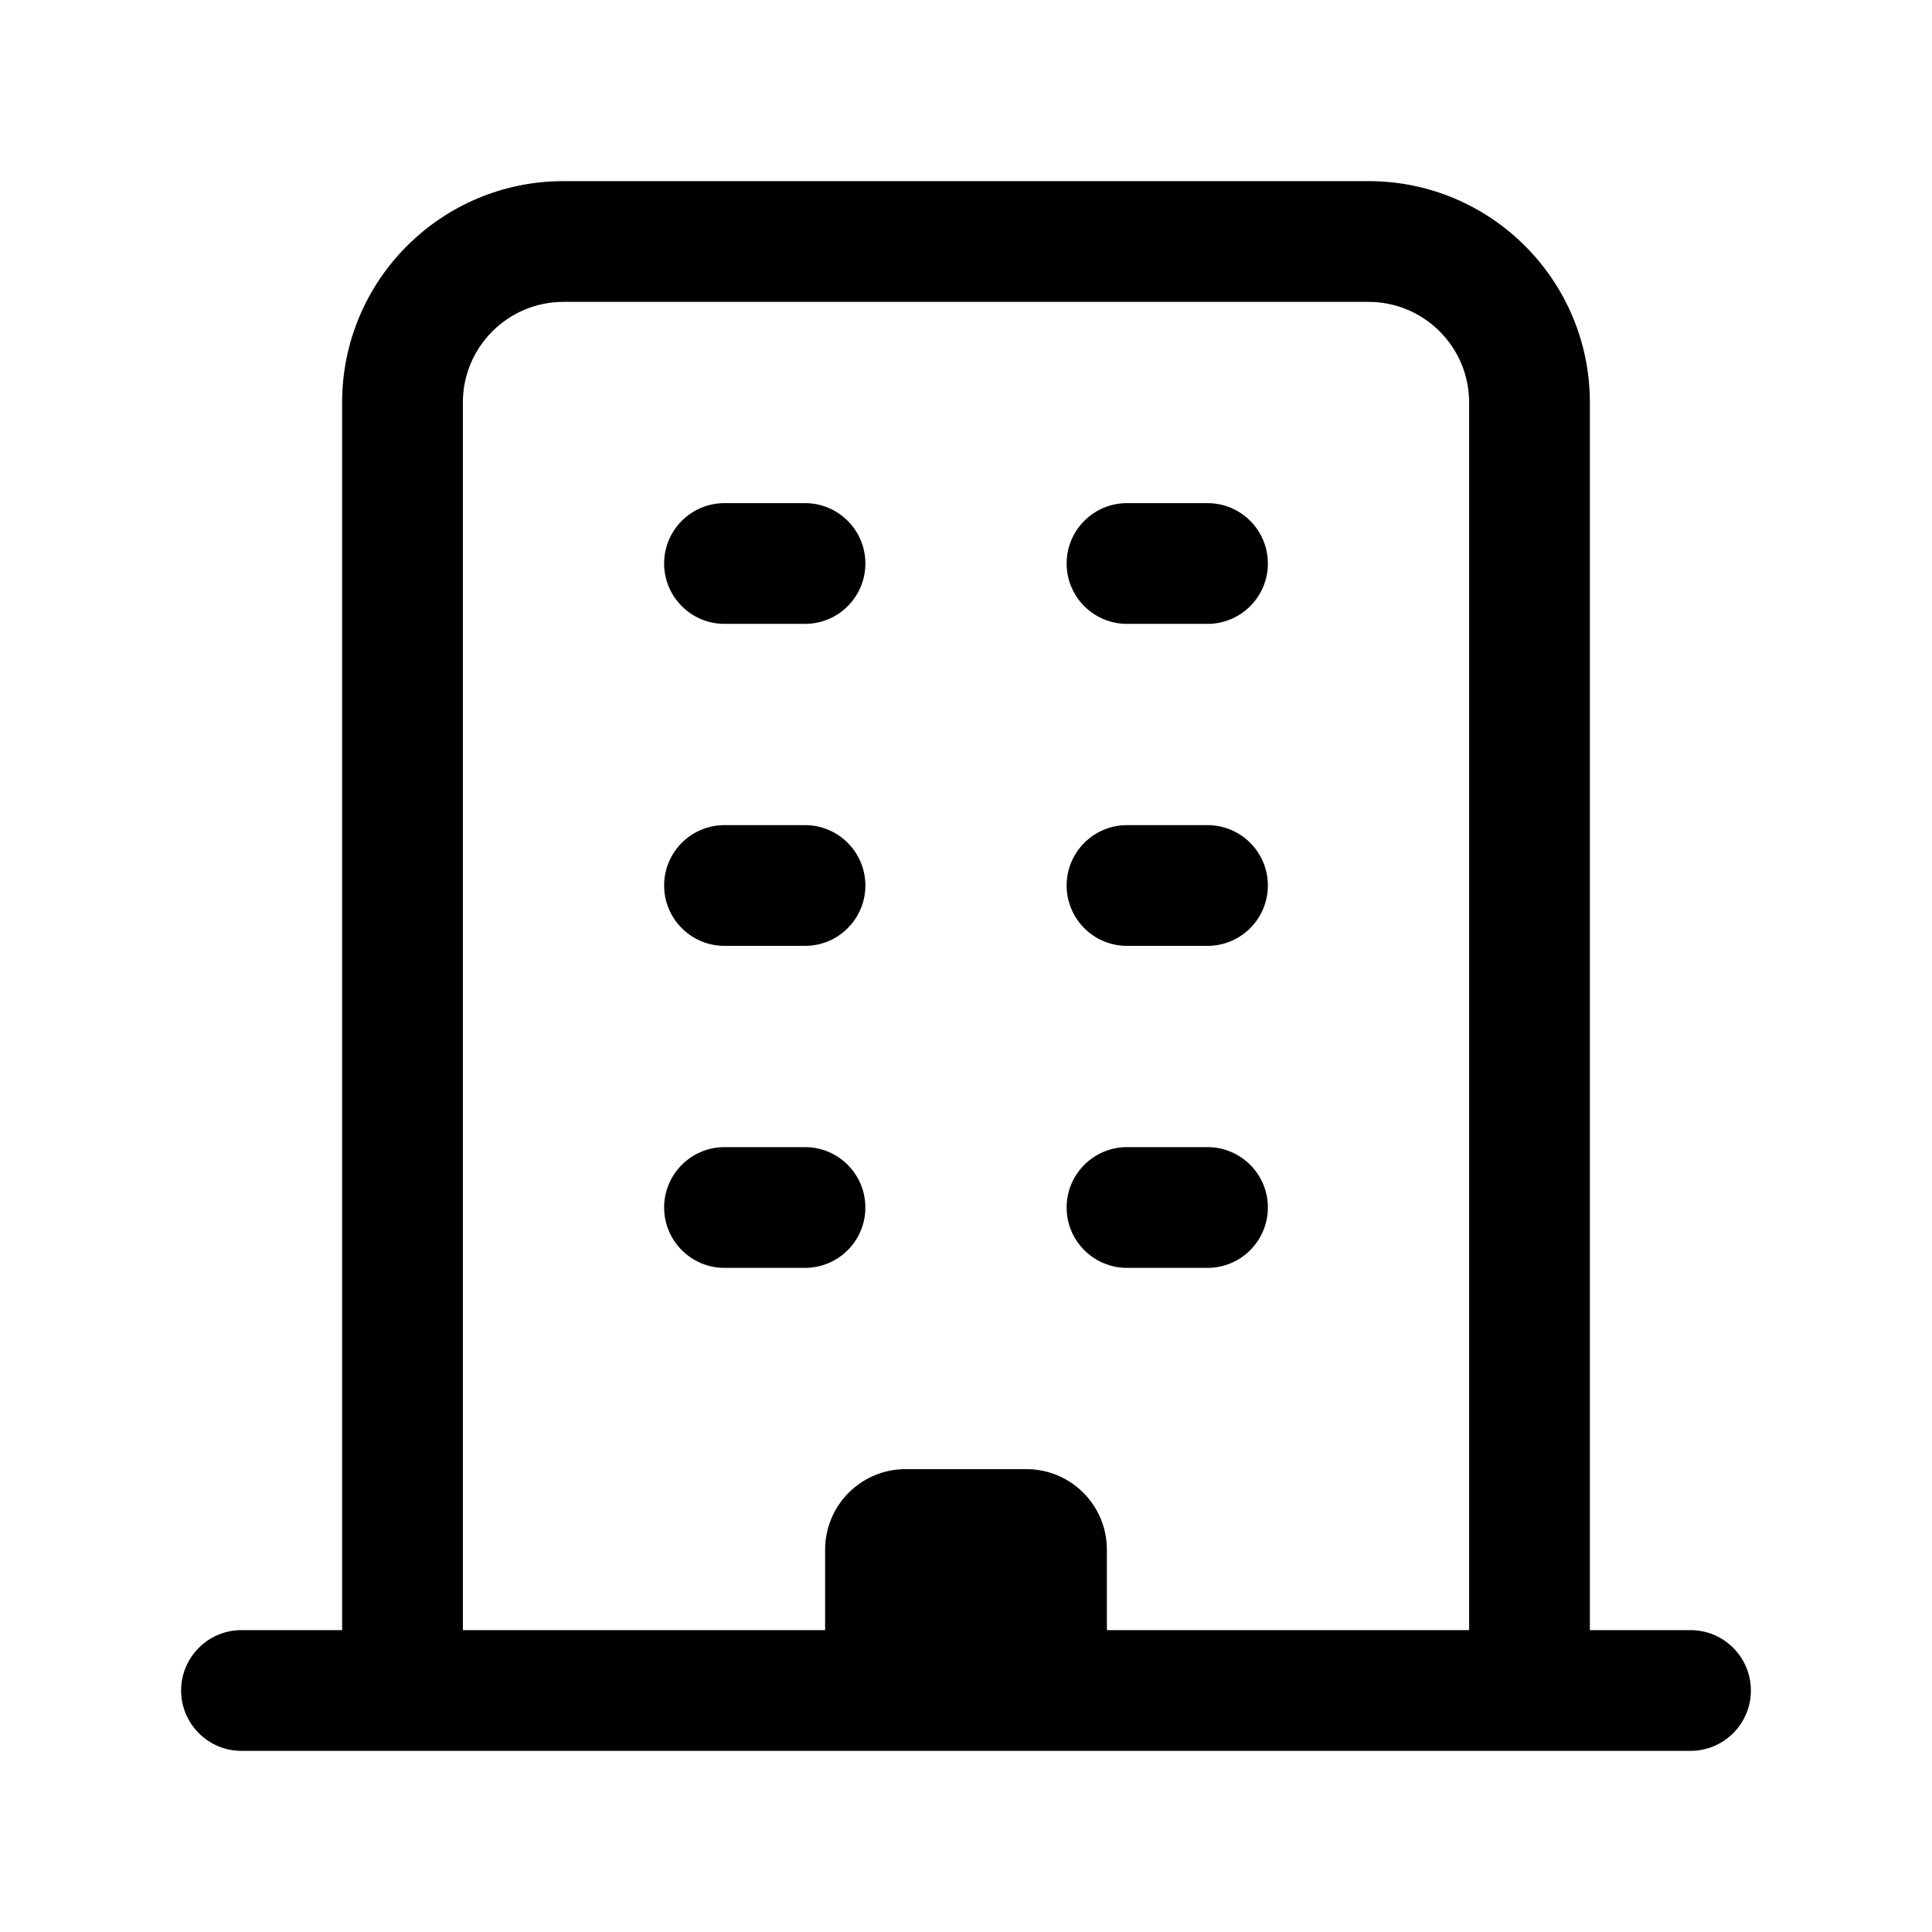
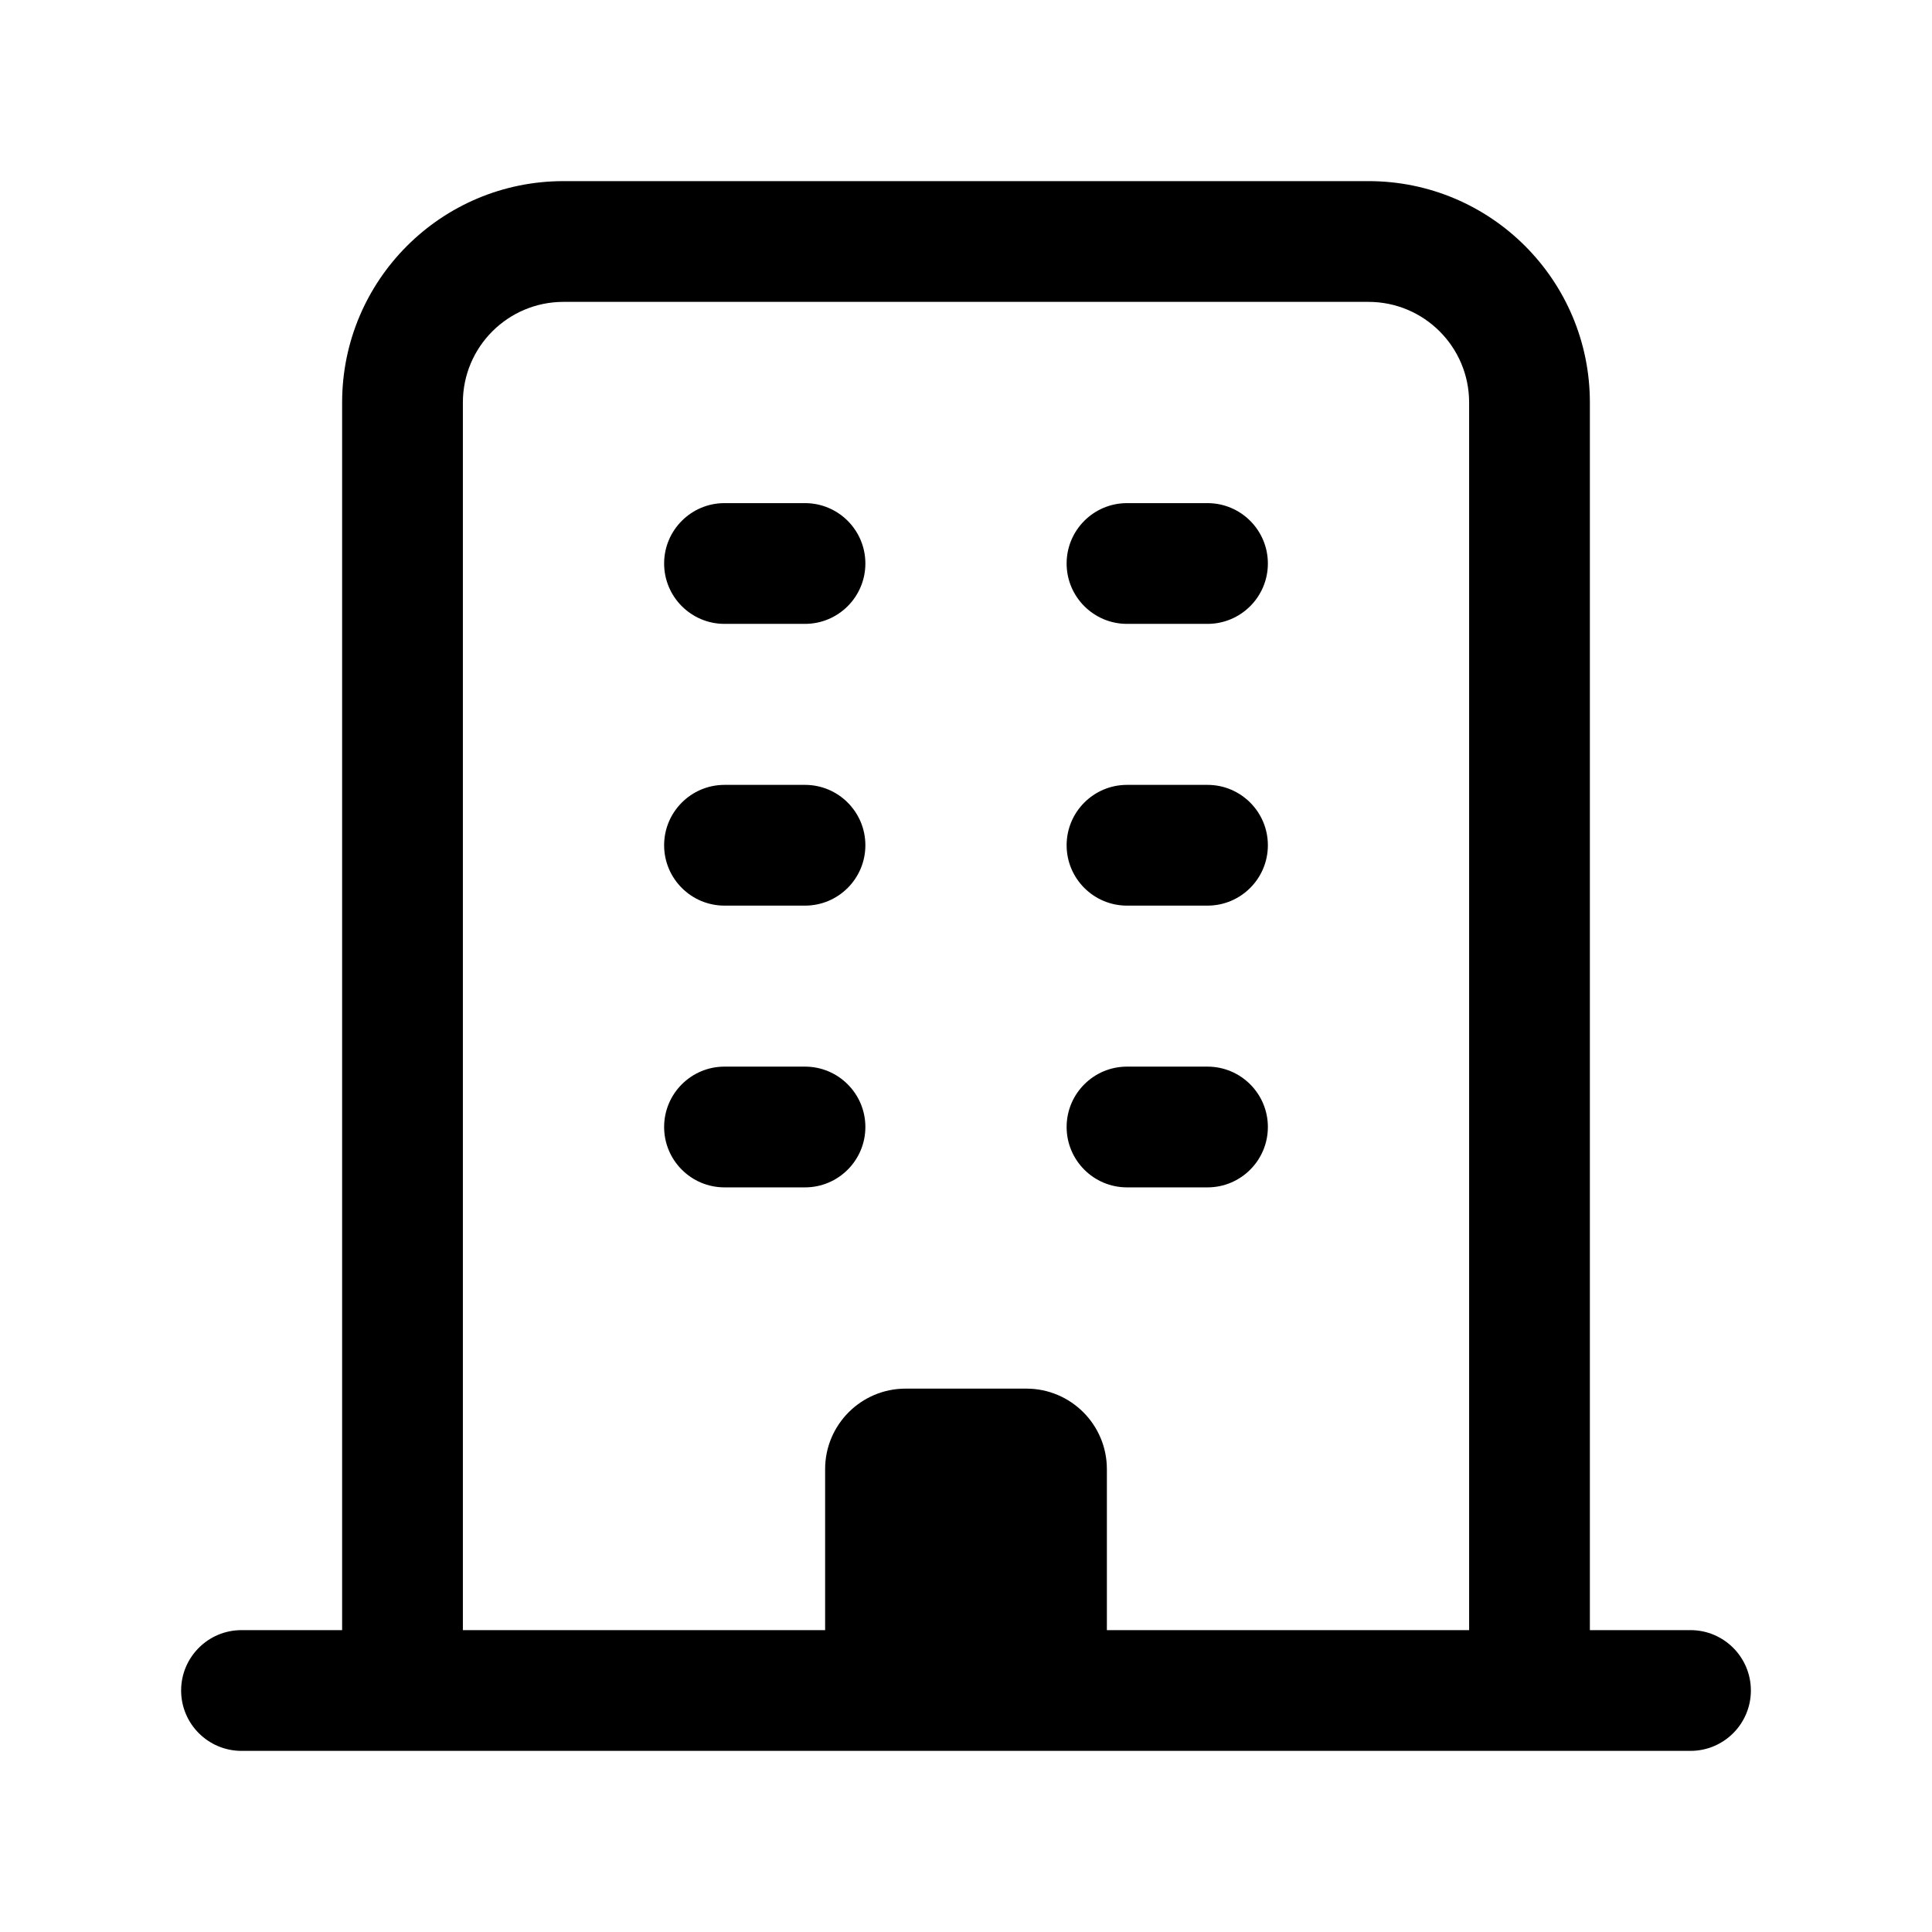
<svg xmlns="http://www.w3.org/2000/svg" width="24" height="24" viewBox="0 0 24 24" fill="none">
-   <path d="M10 14.25C10.414 14.25 10.75 14.586 10.75 15C10.75 15.414 10.414 15.75 10 15.75H9C8.586 15.75 8.25 15.414 8.25 15C8.25 14.586 8.586 14.25 9 14.25H10Z" fill="black" />
-   <path d="M15 14.25C15.414 14.25 15.75 14.586 15.75 15C15.75 15.414 15.414 15.75 15 15.75H14C13.586 15.75 13.25 15.414 13.25 15C13.25 14.586 13.586 14.25 14 14.25H15Z" fill="black" />
-   <path d="M10 10.25C10.414 10.25 10.75 10.586 10.75 11C10.75 11.414 10.414 11.75 10 11.75H9C8.586 11.75 8.25 11.414 8.25 11C8.25 10.586 8.586 10.25 9 10.25H10Z" fill="black" />
-   <path d="M15 10.25C15.414 10.25 15.75 10.586 15.75 11C15.75 11.414 15.414 11.75 15 11.75H14C13.586 11.75 13.25 11.414 13.25 11C13.25 10.586 13.586 10.25 14 10.25H15Z" fill="black" />
+   <path d="M10 13.25C10.414 13.25 10.75 13.586 10.75 14C10.75 14.414 10.414 14.75 10 14.75H9C8.586 14.75 8.25 14.414 8.25 14C8.25 13.586 8.586 13.25 9 13.25H10Z" fill="black" />
+   <path d="M15 13.25C15.414 13.25 15.75 13.586 15.75 14C15.75 14.414 15.414 14.75 15 14.75H14C13.586 14.75 13.25 14.414 13.25 14C13.25 13.586 13.586 13.25 14 13.25H15Z" fill="black" />
+   <path d="M10 9.75C10.414 9.75 10.75 10.086 10.75 10.5C10.75 10.914 10.414 11.25 10 11.25H9C8.586 11.25 8.25 10.914 8.25 10.5C8.25 10.086 8.586 9.75 9 9.75H10Z" fill="black" />
+   <path d="M15 9.75C15.414 9.75 15.75 10.086 15.75 10.5C15.75 10.914 15.414 11.25 15 11.25H14C13.586 11.25 13.25 10.914 13.25 10.5C13.25 10.086 13.586 9.75 14 9.75H15Z" fill="black" />
  <path d="M10 6.25C10.414 6.25 10.75 6.586 10.75 7C10.75 7.414 10.414 7.75 10 7.75H9C8.586 7.75 8.25 7.414 8.25 7C8.25 6.586 8.586 6.25 9 6.25H10Z" fill="black" />
  <path d="M15 6.25C15.414 6.25 15.75 6.586 15.75 7C15.75 7.414 15.414 7.75 15 7.75H14C13.586 7.75 13.25 7.414 13.25 7C13.25 6.586 13.586 6.25 14 6.25H15Z" fill="black" />
-   <path fill-rule="evenodd" clip-rule="evenodd" d="M17 2.25C18.519 2.25 19.75 3.481 19.75 5V20.25H21C21.414 20.25 21.75 20.586 21.75 21C21.75 21.414 21.414 21.75 21 21.75H3C2.586 21.75 2.25 21.414 2.25 21C2.25 20.586 2.586 20.25 3 20.25H4.25V5C4.25 3.481 5.481 2.25 7 2.25H17ZM7 3.75C6.31 3.75 5.75 4.31 5.75 5V20.25H10.25V19.25C10.25 18.698 10.698 18.25 11.25 18.25H12.75C13.302 18.25 13.75 18.698 13.75 19.25V20.25H18.25V5C18.25 4.31 17.69 3.75 17 3.75H7Z" fill="black" />
+   <path fill-rule="evenodd" clip-rule="evenodd" d="M17 2.25C18.519 2.25 19.75 3.481 19.75 5V20.25H21C21.414 20.25 21.75 20.586 21.75 21C21.75 21.414 21.414 21.75 21 21.75H3C2.586 21.75 2.25 21.414 2.25 21C2.25 20.586 2.586 20.25 3 20.25H4.25V5C4.25 3.481 5.481 2.25 7 2.25H17ZM7 3.75C6.31 3.75 5.75 4.31 5.75 5V20.25H10.25V18.25C10.25 17.698 10.698 17.25 11.25 17.25H12.75C13.302 17.25 13.75 17.698 13.75 18.25V20.25H18.25V5C18.25 4.31 17.69 3.75 17 3.75H7Z" fill="black" />
</svg>
